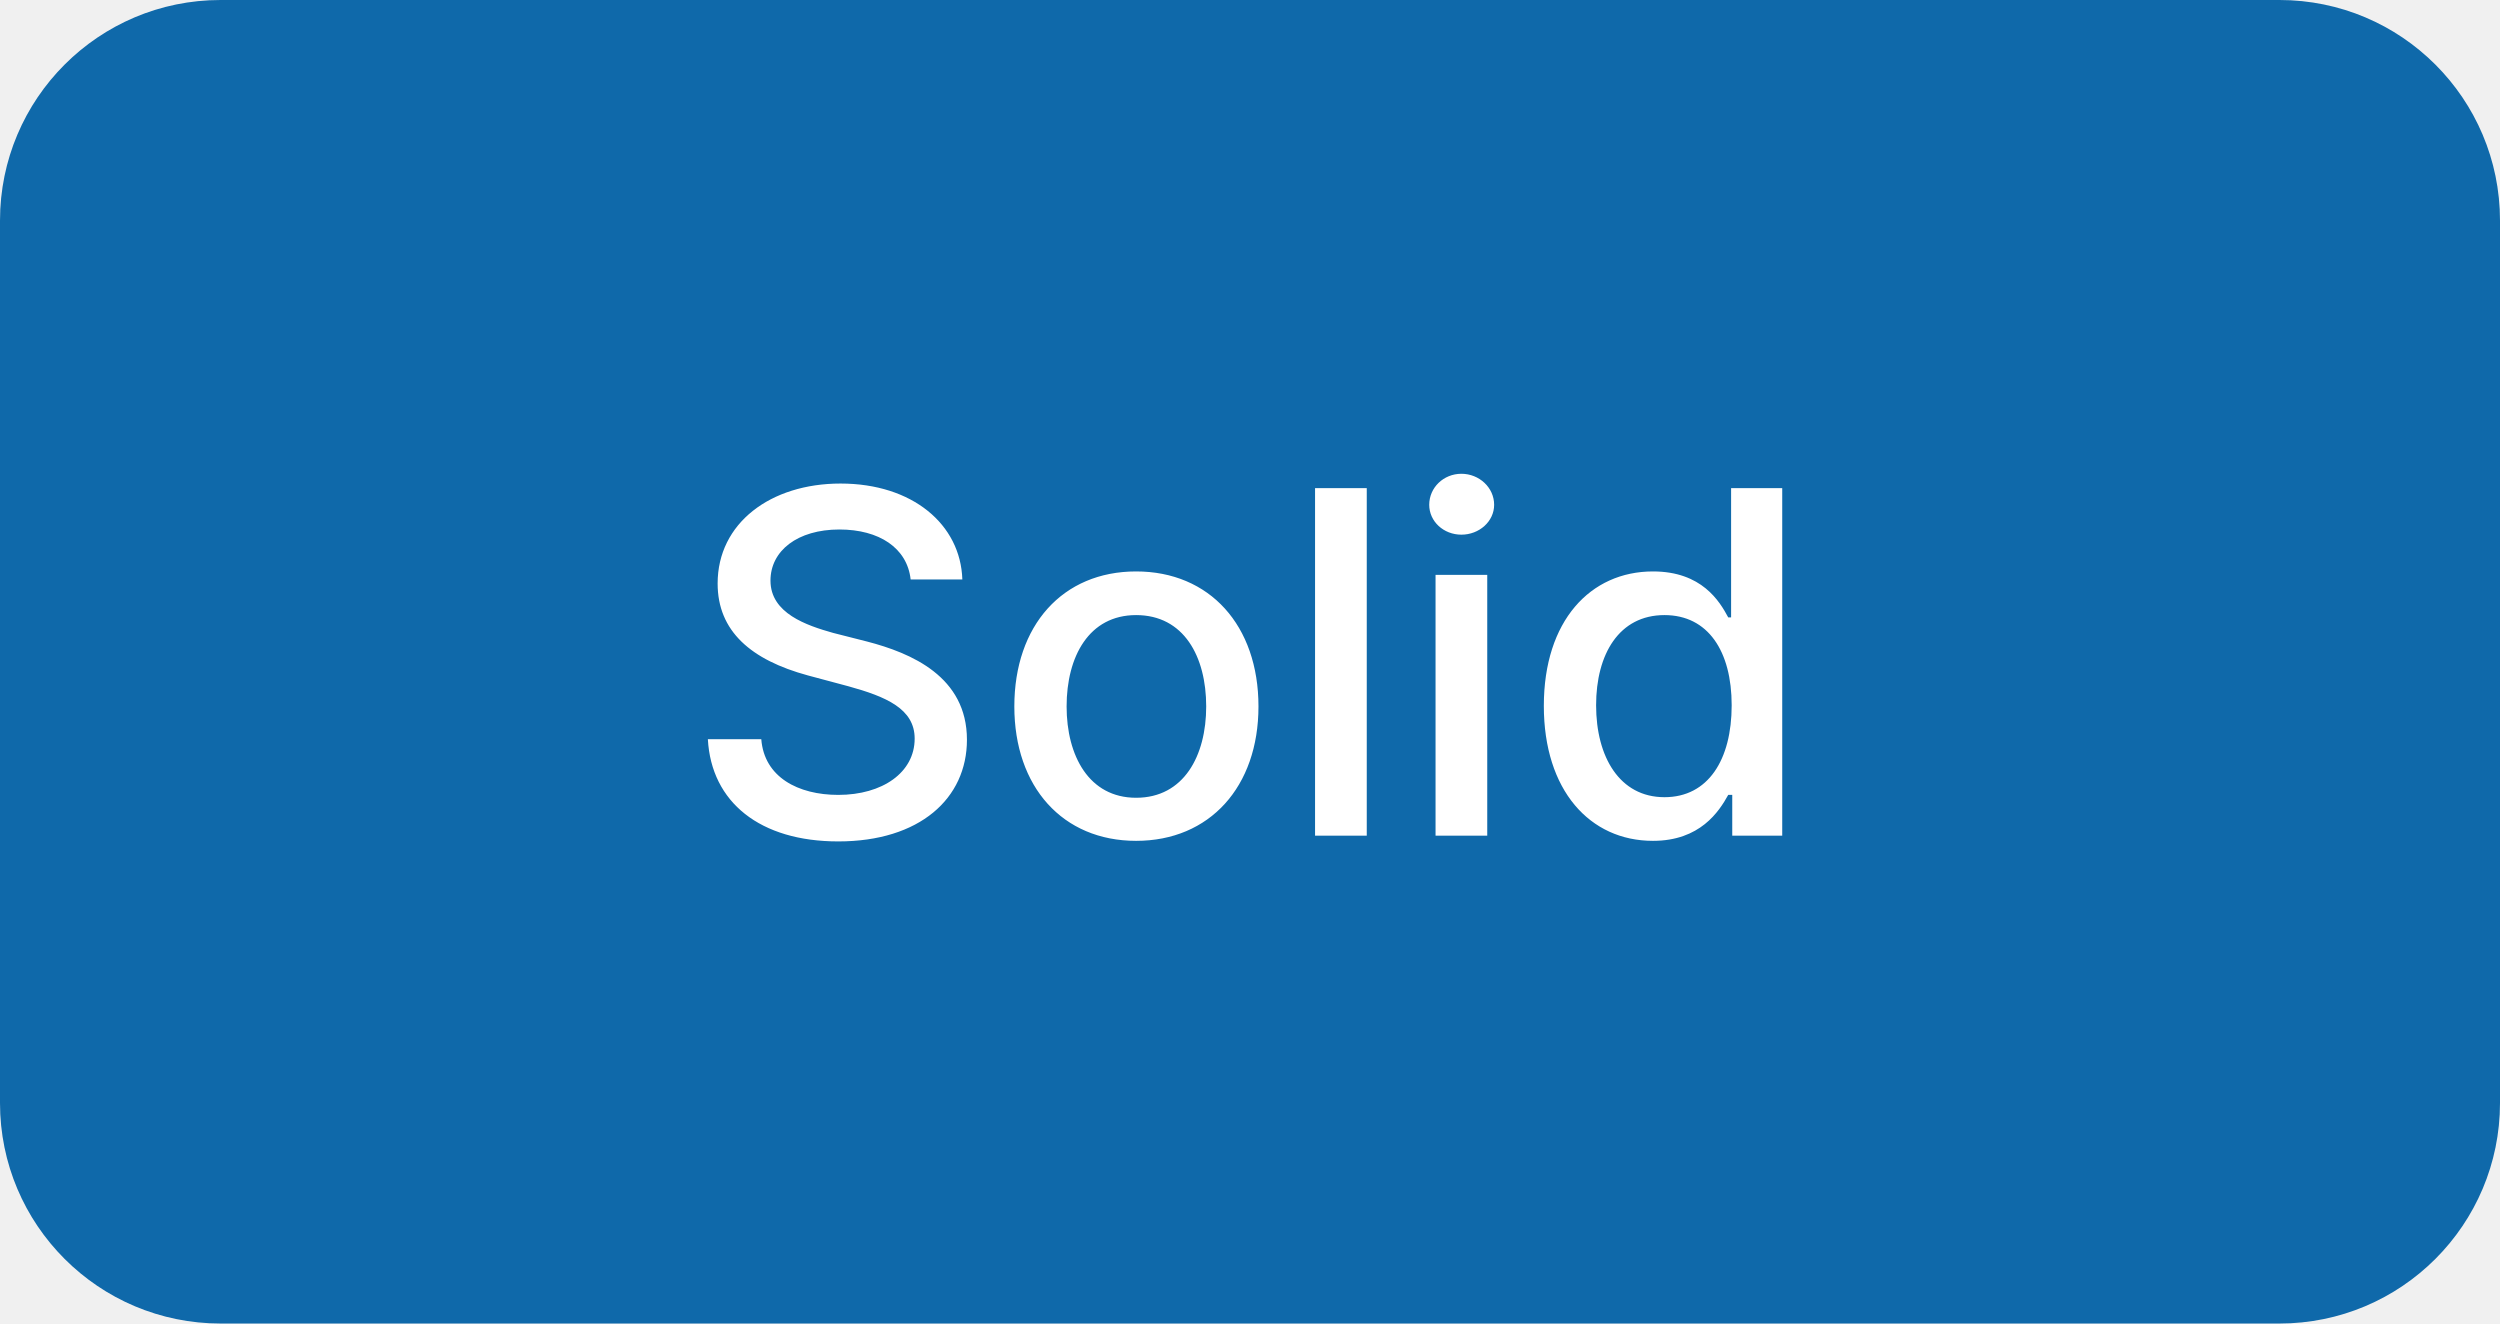
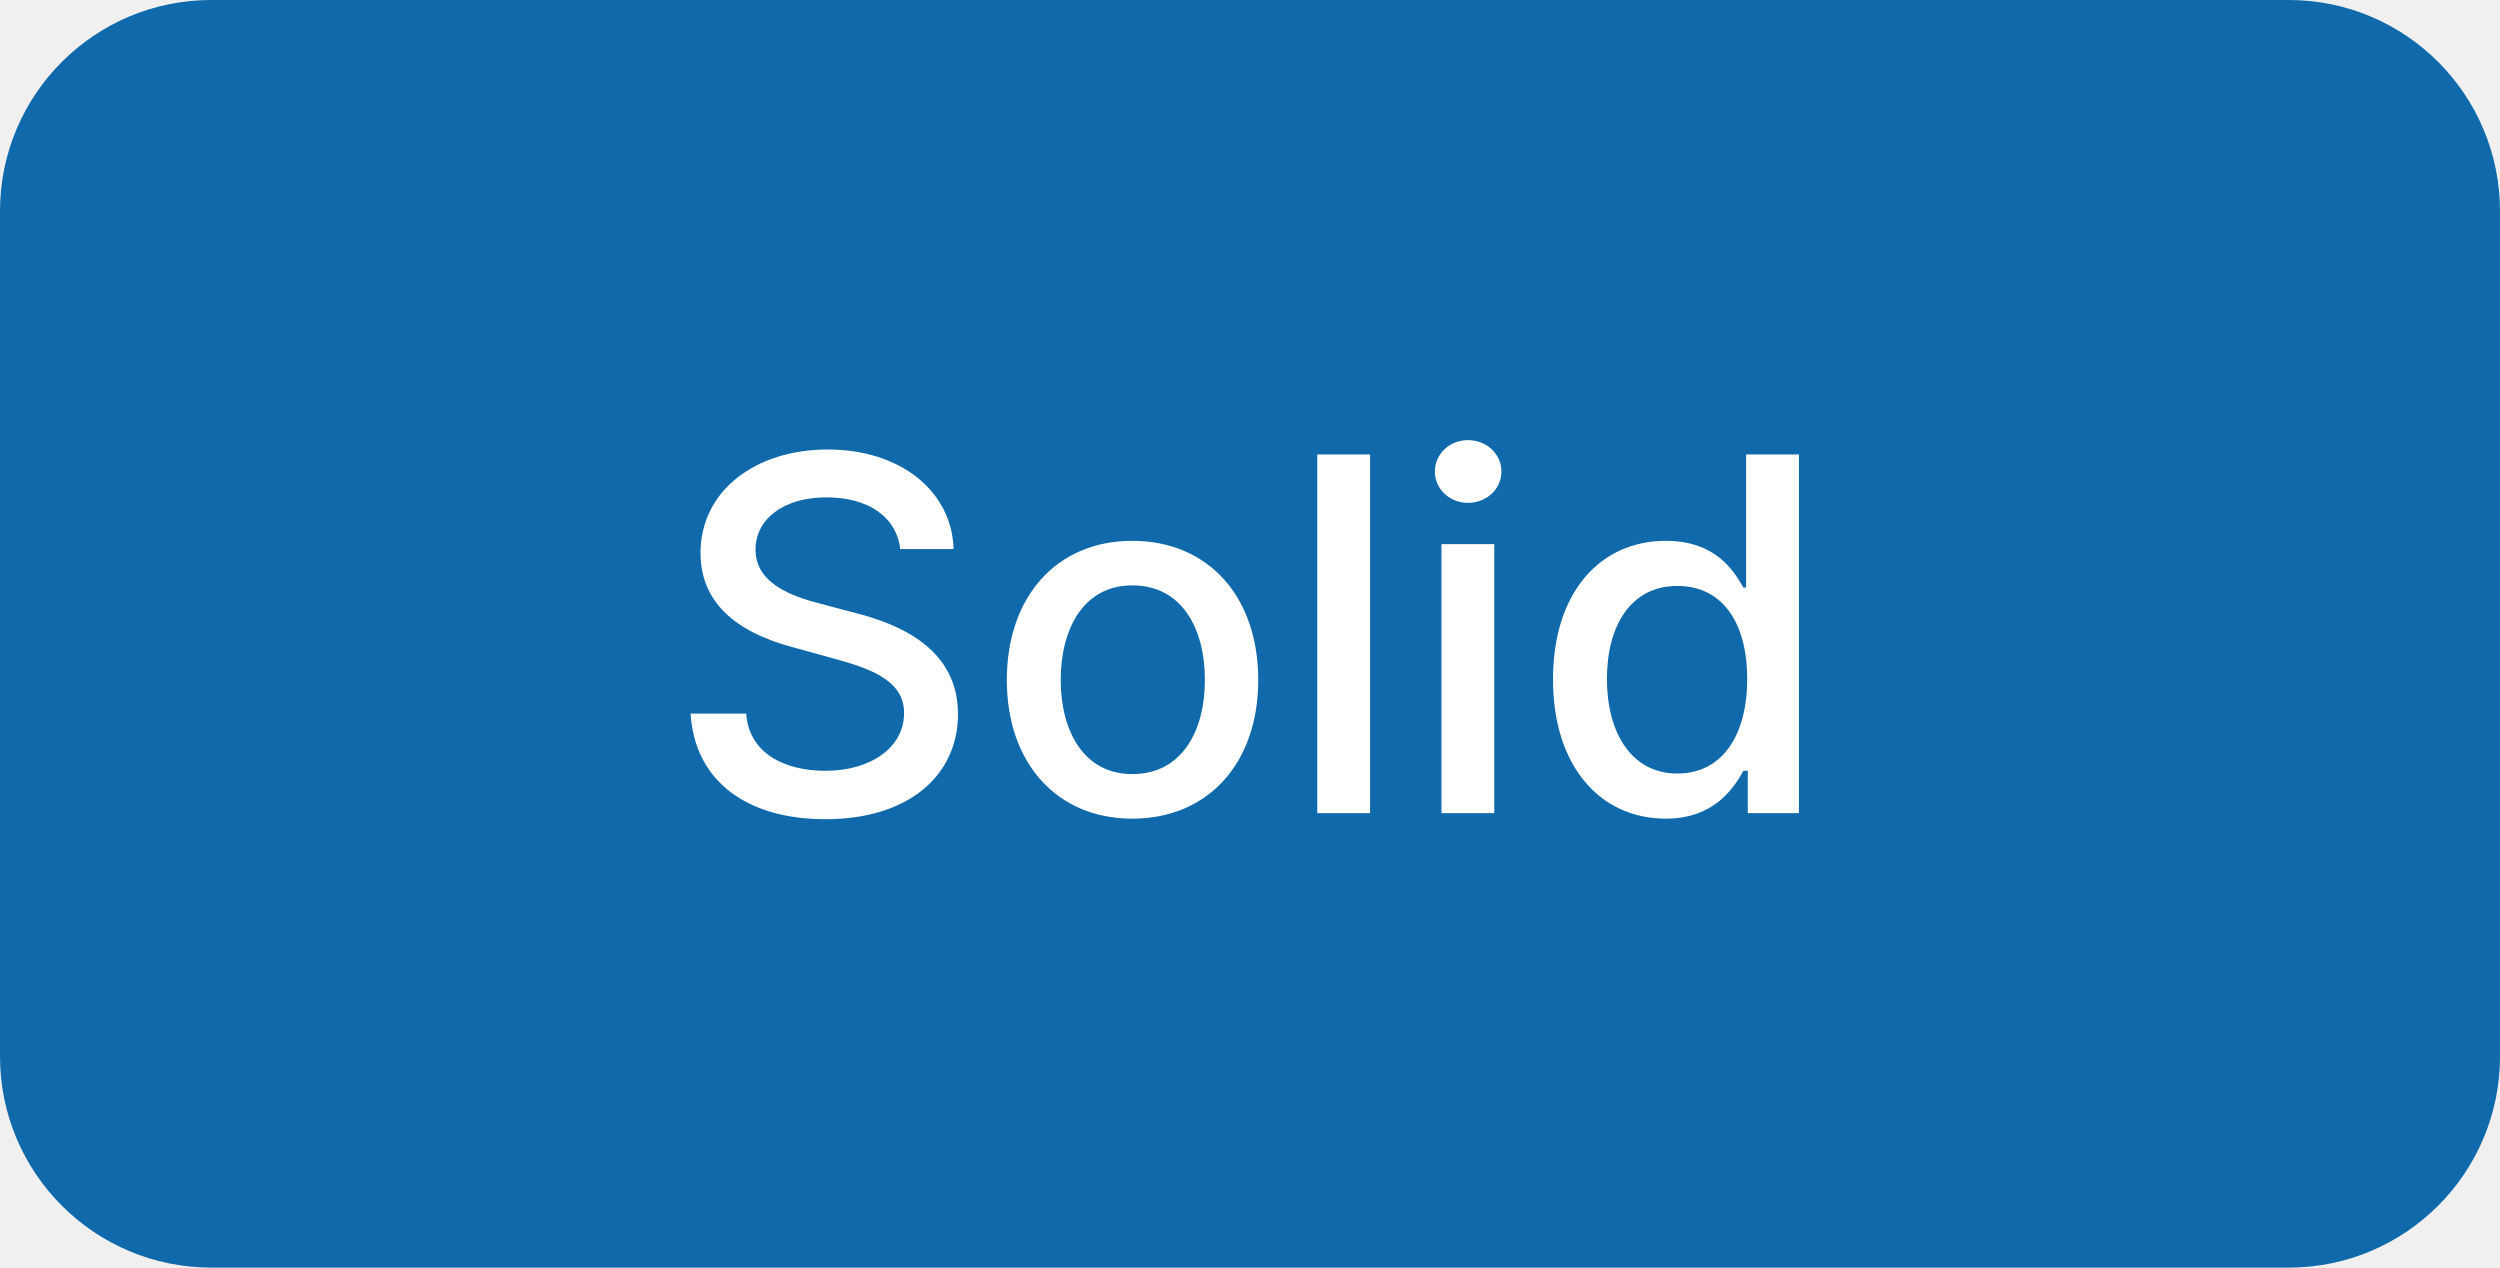
- <svg xmlns="http://www.w3.org/2000/svg" width="68" height="36" viewBox="0 0 68 36">
-   <rect width="68" height="36" rx="6" fill="#0f69aa" />
-   <text x="34" y="18" text-anchor="middle" dominant-baseline="central" font-family="Inter, system-ui, sans-serif" font-size="13" font-weight="500" fill="#ffffff">Solid</text>
+ <svg xmlns="http://www.w3.org/2000/svg" width="71" height="36" viewBox="0 0 71 36">
+   <rect width="71" height="36" rx="6" fill="#0f69aa" />
+   <text x="35.5" y="18" text-anchor="middle" dominant-baseline="central" font-family="Inter, system-ui, sans-serif" font-size="14" font-weight="500" fill="#ffffff">Solid</text>
</svg>
